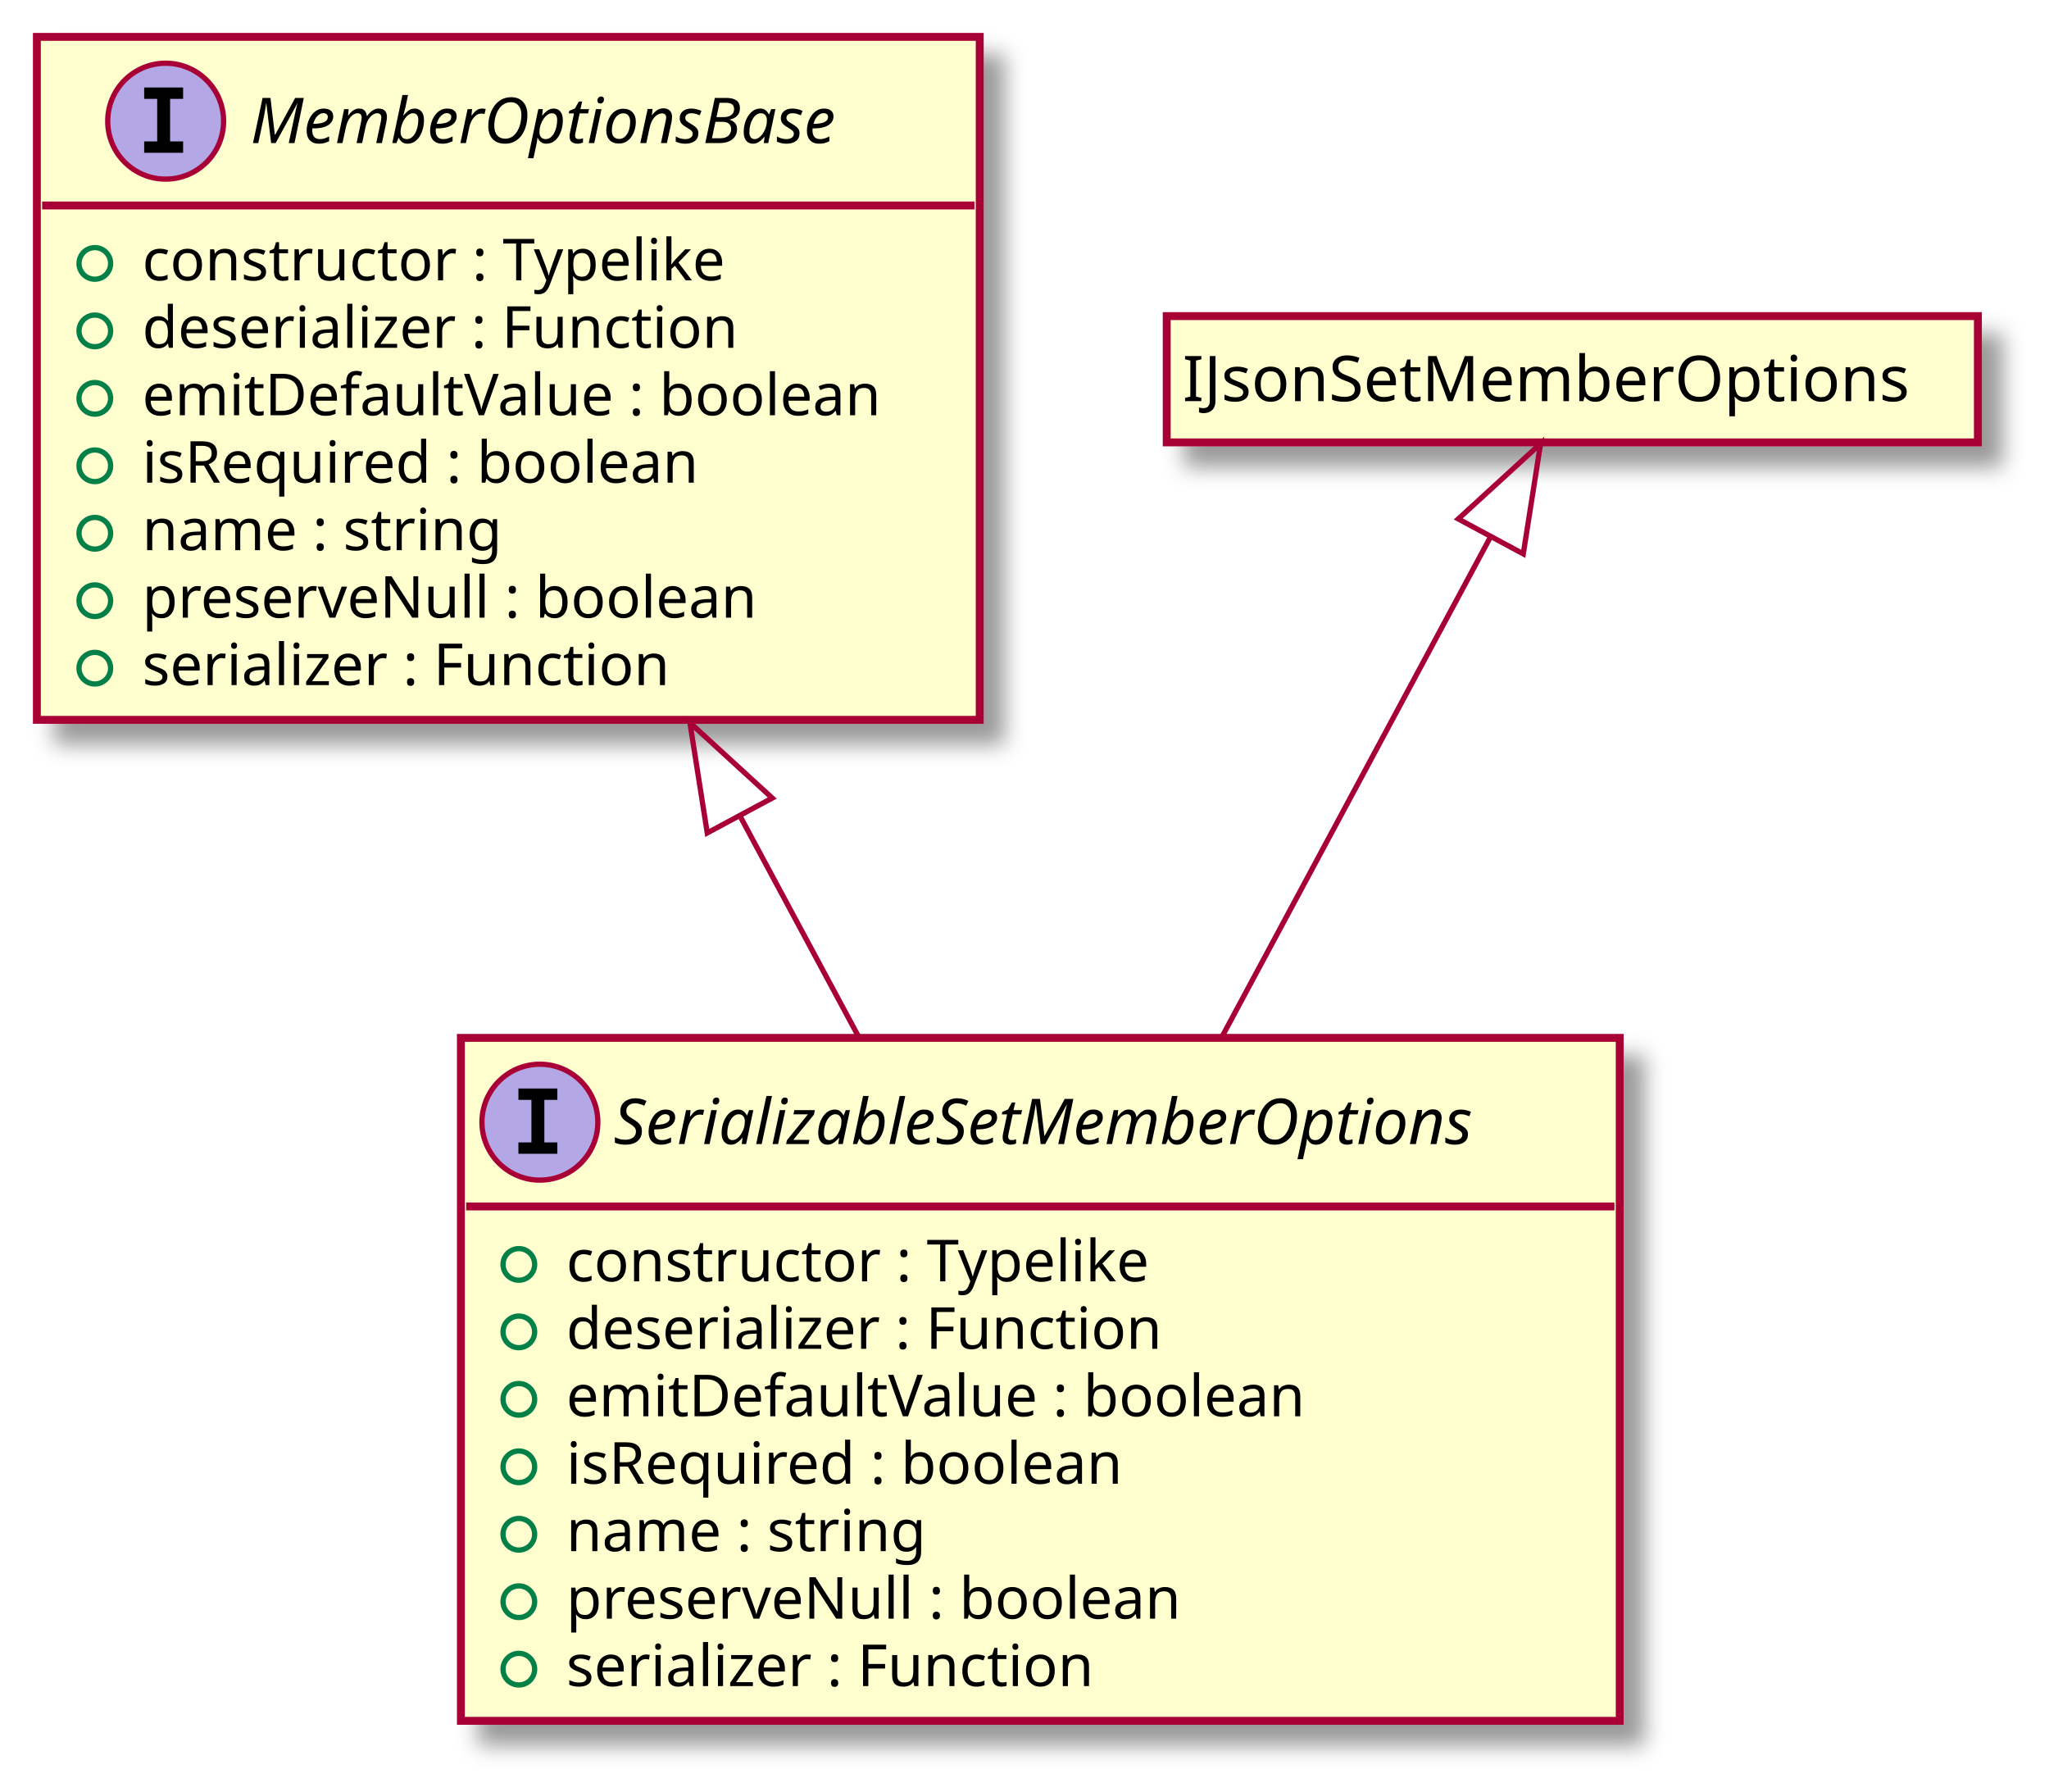
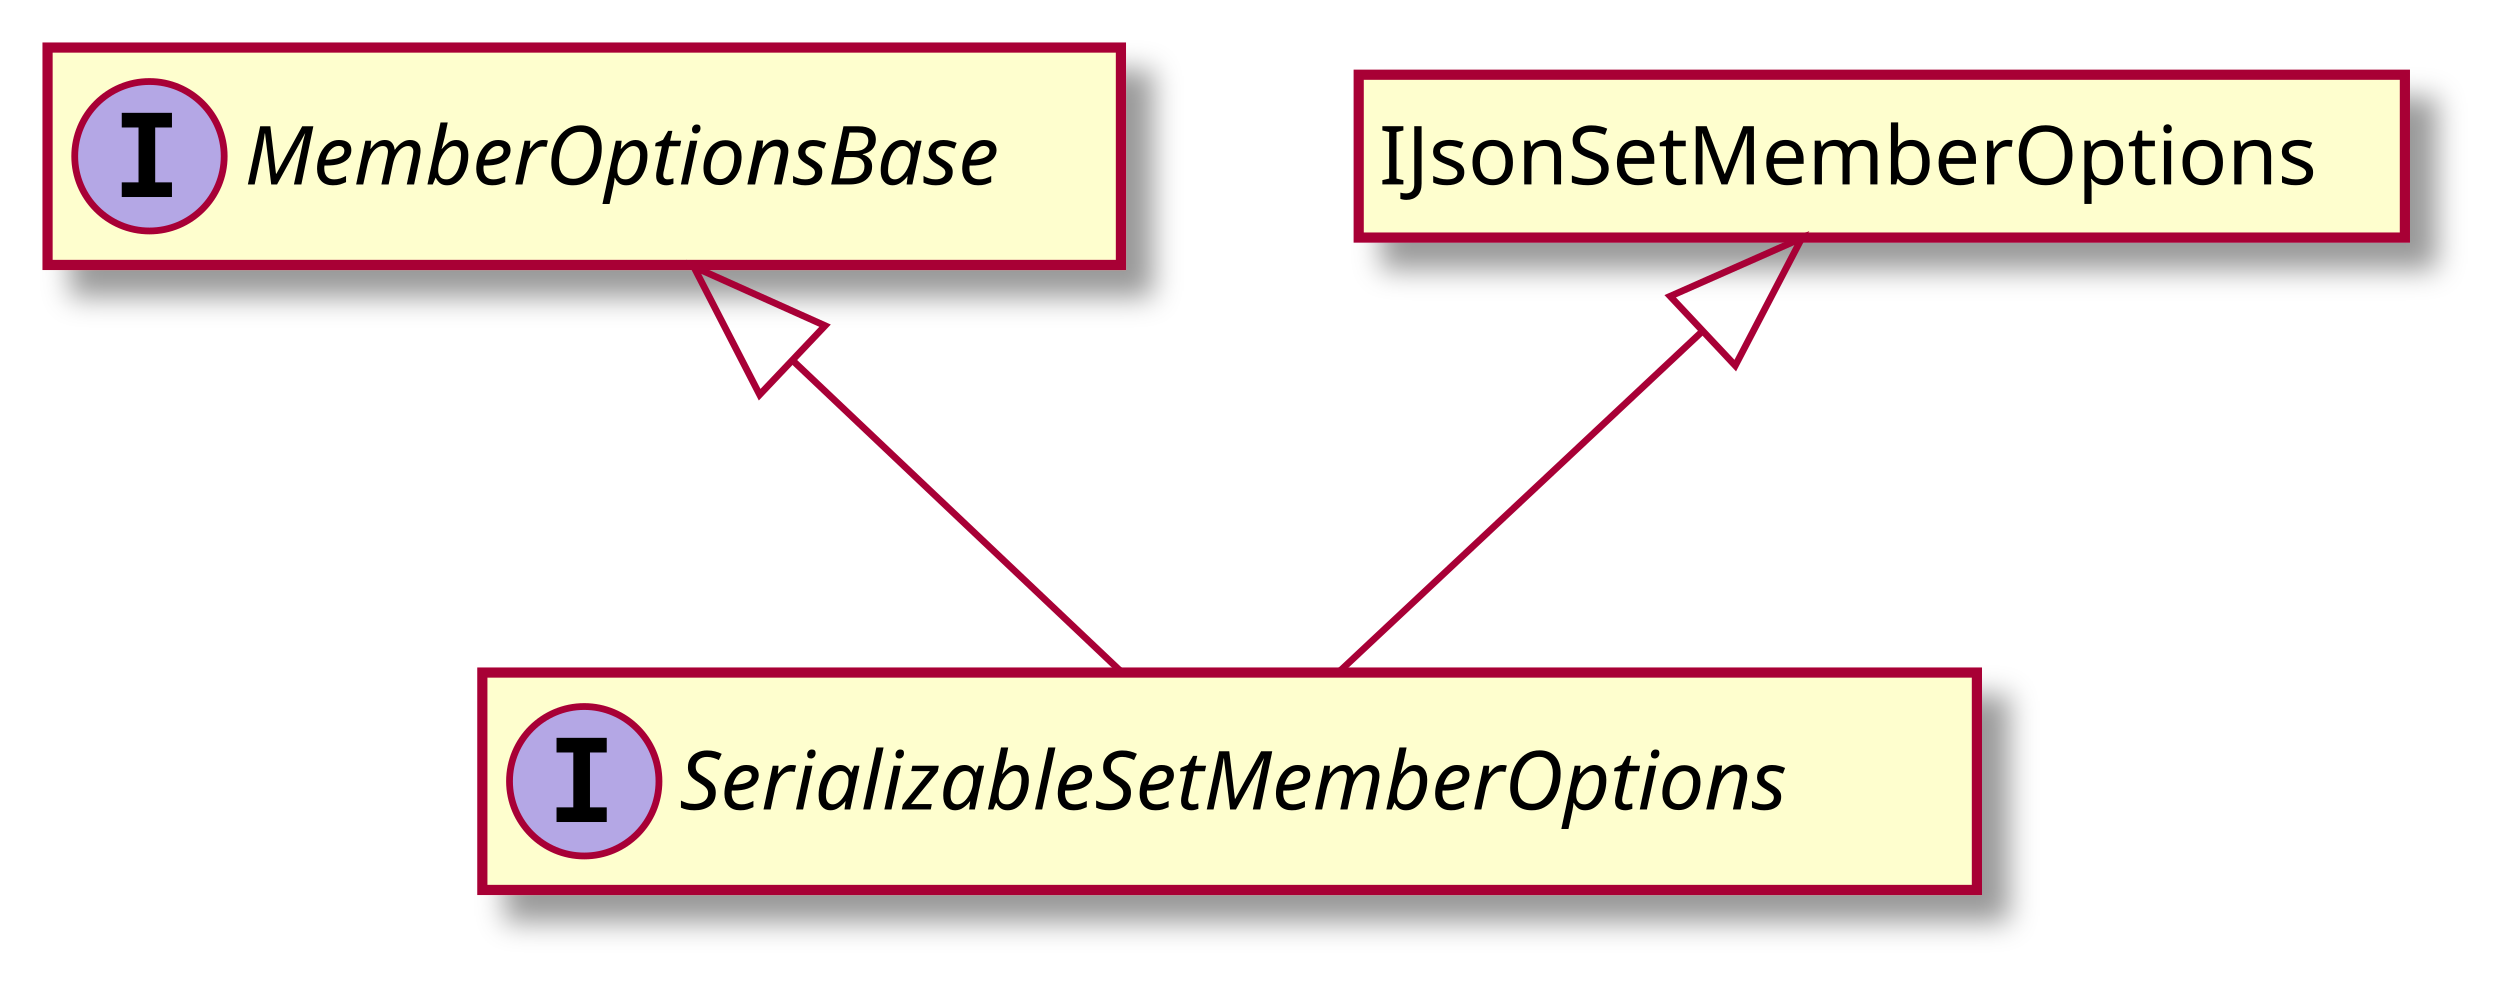
- <svg xmlns="http://www.w3.org/2000/svg" contentScriptType="application/ecmascript" contentStyleType="text/css" height="340px" preserveAspectRatio="none" style="width:389px;height:340px;background:#00000000;" version="1.1" viewBox="0 0 389 340" width="389px" zoomAndPan="magnify">
+ <svg xmlns="http://www.w3.org/2000/svg" contentScriptType="application/ecmascript" contentStyleType="text/css" height="145px" preserveAspectRatio="none" style="width:368px;height:145px;background:#00000000;" version="1.1" viewBox="0 0 368 145" width="368px" zoomAndPan="magnify">
  <defs>
-     <filter height="300%" id="f1xbwt64sui79" width="300%" x="-1" y="-1">
+     <filter height="300%" id="f179ilv9n8q6k1" width="300%" x="-1" y="-1">
      <feGaussianBlur result="blurOut" stdDeviation="2.0" />
      <feColorMatrix in="blurOut" result="blurOut2" type="matrix" values="0 0 0 0 0 0 0 0 0 0 0 0 0 0 0 0 0 0 .4 0" />
      <feOffset dx="4.0" dy="4.0" in="blurOut2" result="blurOut3" />
      <feBlend in="SourceGraphic" in2="blurOut3" mode="normal" />
    </filter>
  </defs>
  <g>
-     <rect codeLine="4" fill="#FEFECE" filter="url(#f1xbwt64sui79)" height="129.633" id="SerializableSetMemberOptions" style="stroke:#A80036;stroke-width:1.5;" width="220" x="87.5" y="197" />
-     <ellipse cx="102.5" cy="213" fill="#B4A7E5" rx="11" ry="11" style="stroke:#A80036;stroke-width:1.0;" />
-     <path d="M98.422,208.766 L98.422,206.609 L105.812,206.609 L105.812,208.766 L103.344,208.766 L103.344,216.844 L105.812,216.844 L105.812,219 L98.422,219 L98.422,216.844 L100.891,216.844 L100.891,208.766 L98.422,208.766 Z " fill="#000000" />
-     <text fill="#000000" font-family="sans-serif" font-size="12" font-style="italic" lengthAdjust="spacing" textLength="188" x="116.5" y="217.154">SerializableSetMemberOptions</text>
-     <line style="stroke:#A80036;stroke-width:1.5;" x1="88.5" x2="306.5" y1="229" y2="229" />
-     <ellipse cx="98.5" cy="240" rx="3" ry="3" style="stroke:#038048;stroke-width:1.0;fill:none;" />
-     <text fill="#000000" font-family="sans-serif" font-size="11" lengthAdjust="spacing" textLength="123" x="107.5" y="243.21">constructor : Typelike</text>
-     <ellipse cx="98.5" cy="252.805" rx="3" ry="3" style="stroke:#038048;stroke-width:1.0;fill:none;" />
-     <text fill="#000000" font-family="sans-serif" font-size="11" lengthAdjust="spacing" textLength="125" x="107.5" y="256.015">deserializer : Function</text>
-     <ellipse cx="98.5" cy="265.609" rx="3" ry="3" style="stroke:#038048;stroke-width:1.0;fill:none;" />
-     <text fill="#000000" font-family="sans-serif" font-size="11" lengthAdjust="spacing" textLength="153" x="107.5" y="268.82">emitDefaultValue : boolean</text>
-     <ellipse cx="98.5" cy="278.414" rx="3" ry="3" style="stroke:#038048;stroke-width:1.0;fill:none;" />
-     <text fill="#000000" font-family="sans-serif" font-size="11" lengthAdjust="spacing" textLength="117" x="107.5" y="281.625">isRequired : boolean</text>
-     <ellipse cx="98.5" cy="291.219" rx="3" ry="3" style="stroke:#038048;stroke-width:1.0;fill:none;" />
-     <text fill="#000000" font-family="sans-serif" font-size="11" lengthAdjust="spacing" textLength="77" x="107.5" y="294.429">name : string</text>
-     <ellipse cx="98.5" cy="304.023" rx="3" ry="3" style="stroke:#038048;stroke-width:1.0;fill:none;" />
-     <text fill="#000000" font-family="sans-serif" font-size="11" lengthAdjust="spacing" textLength="129" x="107.5" y="307.234">preserveNull : boolean</text>
-     <ellipse cx="98.5" cy="316.828" rx="3" ry="3" style="stroke:#038048;stroke-width:1.0;fill:none;" />
-     <text fill="#000000" font-family="sans-serif" font-size="11" lengthAdjust="spacing" textLength="111" x="107.5" y="320.039">serializer : Function</text>
-     <rect codeLine="13" fill="#FEFECE" filter="url(#f1xbwt64sui79)" height="129.633" id="MemberOptionsBase" style="stroke:#A80036;stroke-width:1.5;" width="179" x="7" y="7" />
-     <ellipse cx="31.45" cy="23" fill="#B4A7E5" rx="11" ry="11" style="stroke:#A80036;stroke-width:1.0;" />
-     <path d="M27.372,18.766 L27.372,16.609 L34.763,16.609 L34.763,18.766 L32.294,18.766 L32.294,26.844 L34.763,26.844 L34.763,29 L27.372,29 L27.372,26.844 L29.841,26.844 L29.841,18.766 L27.372,18.766 Z " fill="#000000" />
-     <text fill="#000000" font-family="sans-serif" font-size="12" font-style="italic" lengthAdjust="spacing" textLength="126" x="47.55" y="27.154">MemberOptionsBase</text>
-     <line style="stroke:#A80036;stroke-width:1.5;" x1="8" x2="185" y1="39" y2="39" />
-     <ellipse cx="18" cy="50" rx="3" ry="3" style="stroke:#038048;stroke-width:1.0;fill:none;" />
-     <text fill="#000000" font-family="sans-serif" font-size="11" lengthAdjust="spacing" textLength="123" x="27" y="53.21">constructor : Typelike</text>
-     <ellipse cx="18" cy="62.805" rx="3" ry="3" style="stroke:#038048;stroke-width:1.0;fill:none;" />
-     <text fill="#000000" font-family="sans-serif" font-size="11" lengthAdjust="spacing" textLength="125" x="27" y="66.015">deserializer : Function</text>
-     <ellipse cx="18" cy="75.609" rx="3" ry="3" style="stroke:#038048;stroke-width:1.0;fill:none;" />
-     <text fill="#000000" font-family="sans-serif" font-size="11" lengthAdjust="spacing" textLength="153" x="27" y="78.82">emitDefaultValue : boolean</text>
-     <ellipse cx="18" cy="88.414" rx="3" ry="3" style="stroke:#038048;stroke-width:1.0;fill:none;" />
-     <text fill="#000000" font-family="sans-serif" font-size="11" lengthAdjust="spacing" textLength="117" x="27" y="91.624">isRequired : boolean</text>
-     <ellipse cx="18" cy="101.219" rx="3" ry="3" style="stroke:#038048;stroke-width:1.0;fill:none;" />
-     <text fill="#000000" font-family="sans-serif" font-size="11" lengthAdjust="spacing" textLength="77" x="27" y="104.429">name : string</text>
-     <ellipse cx="18" cy="114.023" rx="3" ry="3" style="stroke:#038048;stroke-width:1.0;fill:none;" />
-     <text fill="#000000" font-family="sans-serif" font-size="11" lengthAdjust="spacing" textLength="129" x="27" y="117.234">preserveNull : boolean</text>
-     <ellipse cx="18" cy="126.828" rx="3" ry="3" style="stroke:#038048;stroke-width:1.0;fill:none;" />
-     <text fill="#000000" font-family="sans-serif" font-size="11" lengthAdjust="spacing" textLength="111" x="27" y="130.039">serializer : Function</text>
-     <rect codeLine="23" fill="#FEFECE" filter="url(#f1xbwt64sui79)" height="23.969" id="IJsonSetMemberOptions" style="stroke:#A80036;stroke-width:1.5;" width="154" x="221.5" y="60" />
-     <text fill="#000000" font-family="sans-serif" font-size="12" lengthAdjust="spacing" textLength="148" x="224.5" y="76.139">IJsonSetMemberOptions</text>
-     <path codeLine="22" d="M140.65,155.19 C148.14,169.12 155.82,183.41 163.01,196.8 " fill="none" id="MemberOptionsBase-backto-SerializableSetMemberOptions" style="stroke:#A80036;stroke-width:1.0;" />
-     <polygon fill="none" points="134.27,158.1,130.98,137.17,146.61,151.48,134.27,158.1" style="stroke:#A80036;stroke-width:1.0;" />
-     <path codeLine="25" d="M282.85,102.13 C269.31,127.34 249.24,164.69 231.97,196.84 " fill="none" id="IJsonSetMemberOptions-backto-SerializableSetMemberOptions" style="stroke:#A80036;stroke-width:1.0;" />
-     <polygon fill="none" points="276.85,98.5,292.48,84.2,289.19,105.13,276.85,98.5" style="stroke:#A80036;stroke-width:1.0;" />
+     <rect codeLine="4" fill="#FEFECE" filter="url(#f179ilv9n8q6k1)" height="32" id="SerializableSetMemberOptions" style="stroke:#A80036;stroke-width:1.5;" width="220" x="71" y="99" />
+     <ellipse cx="86" cy="115" fill="#B4A7E5" rx="11" ry="11" style="stroke:#A80036;stroke-width:1.0;" />
+     <path d="M81.922,110.766 L81.922,108.609 L89.312,108.609 L89.312,110.766 L86.844,110.766 L86.844,118.844 L89.312,118.844 L89.312,121 L81.922,121 L81.922,118.844 L84.391,118.844 L84.391,110.766 L81.922,110.766 Z " fill="#000000" />
+     <text fill="#000000" font-family="sans-serif" font-size="12" font-style="italic" lengthAdjust="spacing" textLength="188" x="100" y="119.154">SerializableSetMemberOptions</text>
+     <rect codeLine="6" fill="#FEFECE" filter="url(#f179ilv9n8q6k1)" height="32" id="MemberOptionsBase" style="stroke:#A80036;stroke-width:1.5;" width="158" x="7" y="7" />
+     <ellipse cx="22" cy="23" fill="#B4A7E5" rx="11" ry="11" style="stroke:#A80036;stroke-width:1.0;" />
+     <path d="M17.922,18.766 L17.922,16.609 L25.312,16.609 L25.312,18.766 L22.844,18.766 L22.844,26.844 L25.312,26.844 L25.312,29 L17.922,29 L17.922,26.844 L20.391,26.844 L20.391,18.766 L17.922,18.766 Z " fill="#000000" />
+     <text fill="#000000" font-family="sans-serif" font-size="12" font-style="italic" lengthAdjust="spacing" textLength="126" x="36" y="27.154">MemberOptionsBase</text>
+     <rect codeLine="9" fill="#FEFECE" filter="url(#f179ilv9n8q6k1)" height="23.969" id="IJsonSetMemberOptions" style="stroke:#A80036;stroke-width:1.5;" width="154" x="200" y="11" />
+     <text fill="#000000" font-family="sans-serif" font-size="12" lengthAdjust="spacing" textLength="148" x="203" y="27.139">IJsonSetMemberOptions</text>
+     <path codeLine="8" d="M116.67,53.05 C132.81,68.35 151.94,86.47 165.12,98.96 " fill="none" id="MemberOptionsBase-backto-SerializableSetMemberOptions" style="stroke:#A80036;stroke-width:1.0;" />
+     <polygon fill="none" points="111.82,58.1,102.12,39.27,121.45,47.94,111.82,58.1" style="stroke:#A80036;stroke-width:1.0;" />
+     <path codeLine="11" d="M250.59,48.76 C233.43,64.85 211.61,85.3 197.03,98.97 " fill="none" id="IJsonSetMemberOptions-backto-SerializableSetMemberOptions" style="stroke:#A80036;stroke-width:1.0;" />
+     <polygon fill="none" points="245.85,43.61,265.23,35.04,255.43,53.82,245.85,43.61" style="stroke:#A80036;stroke-width:1.0;" />
  </g>
</svg>
